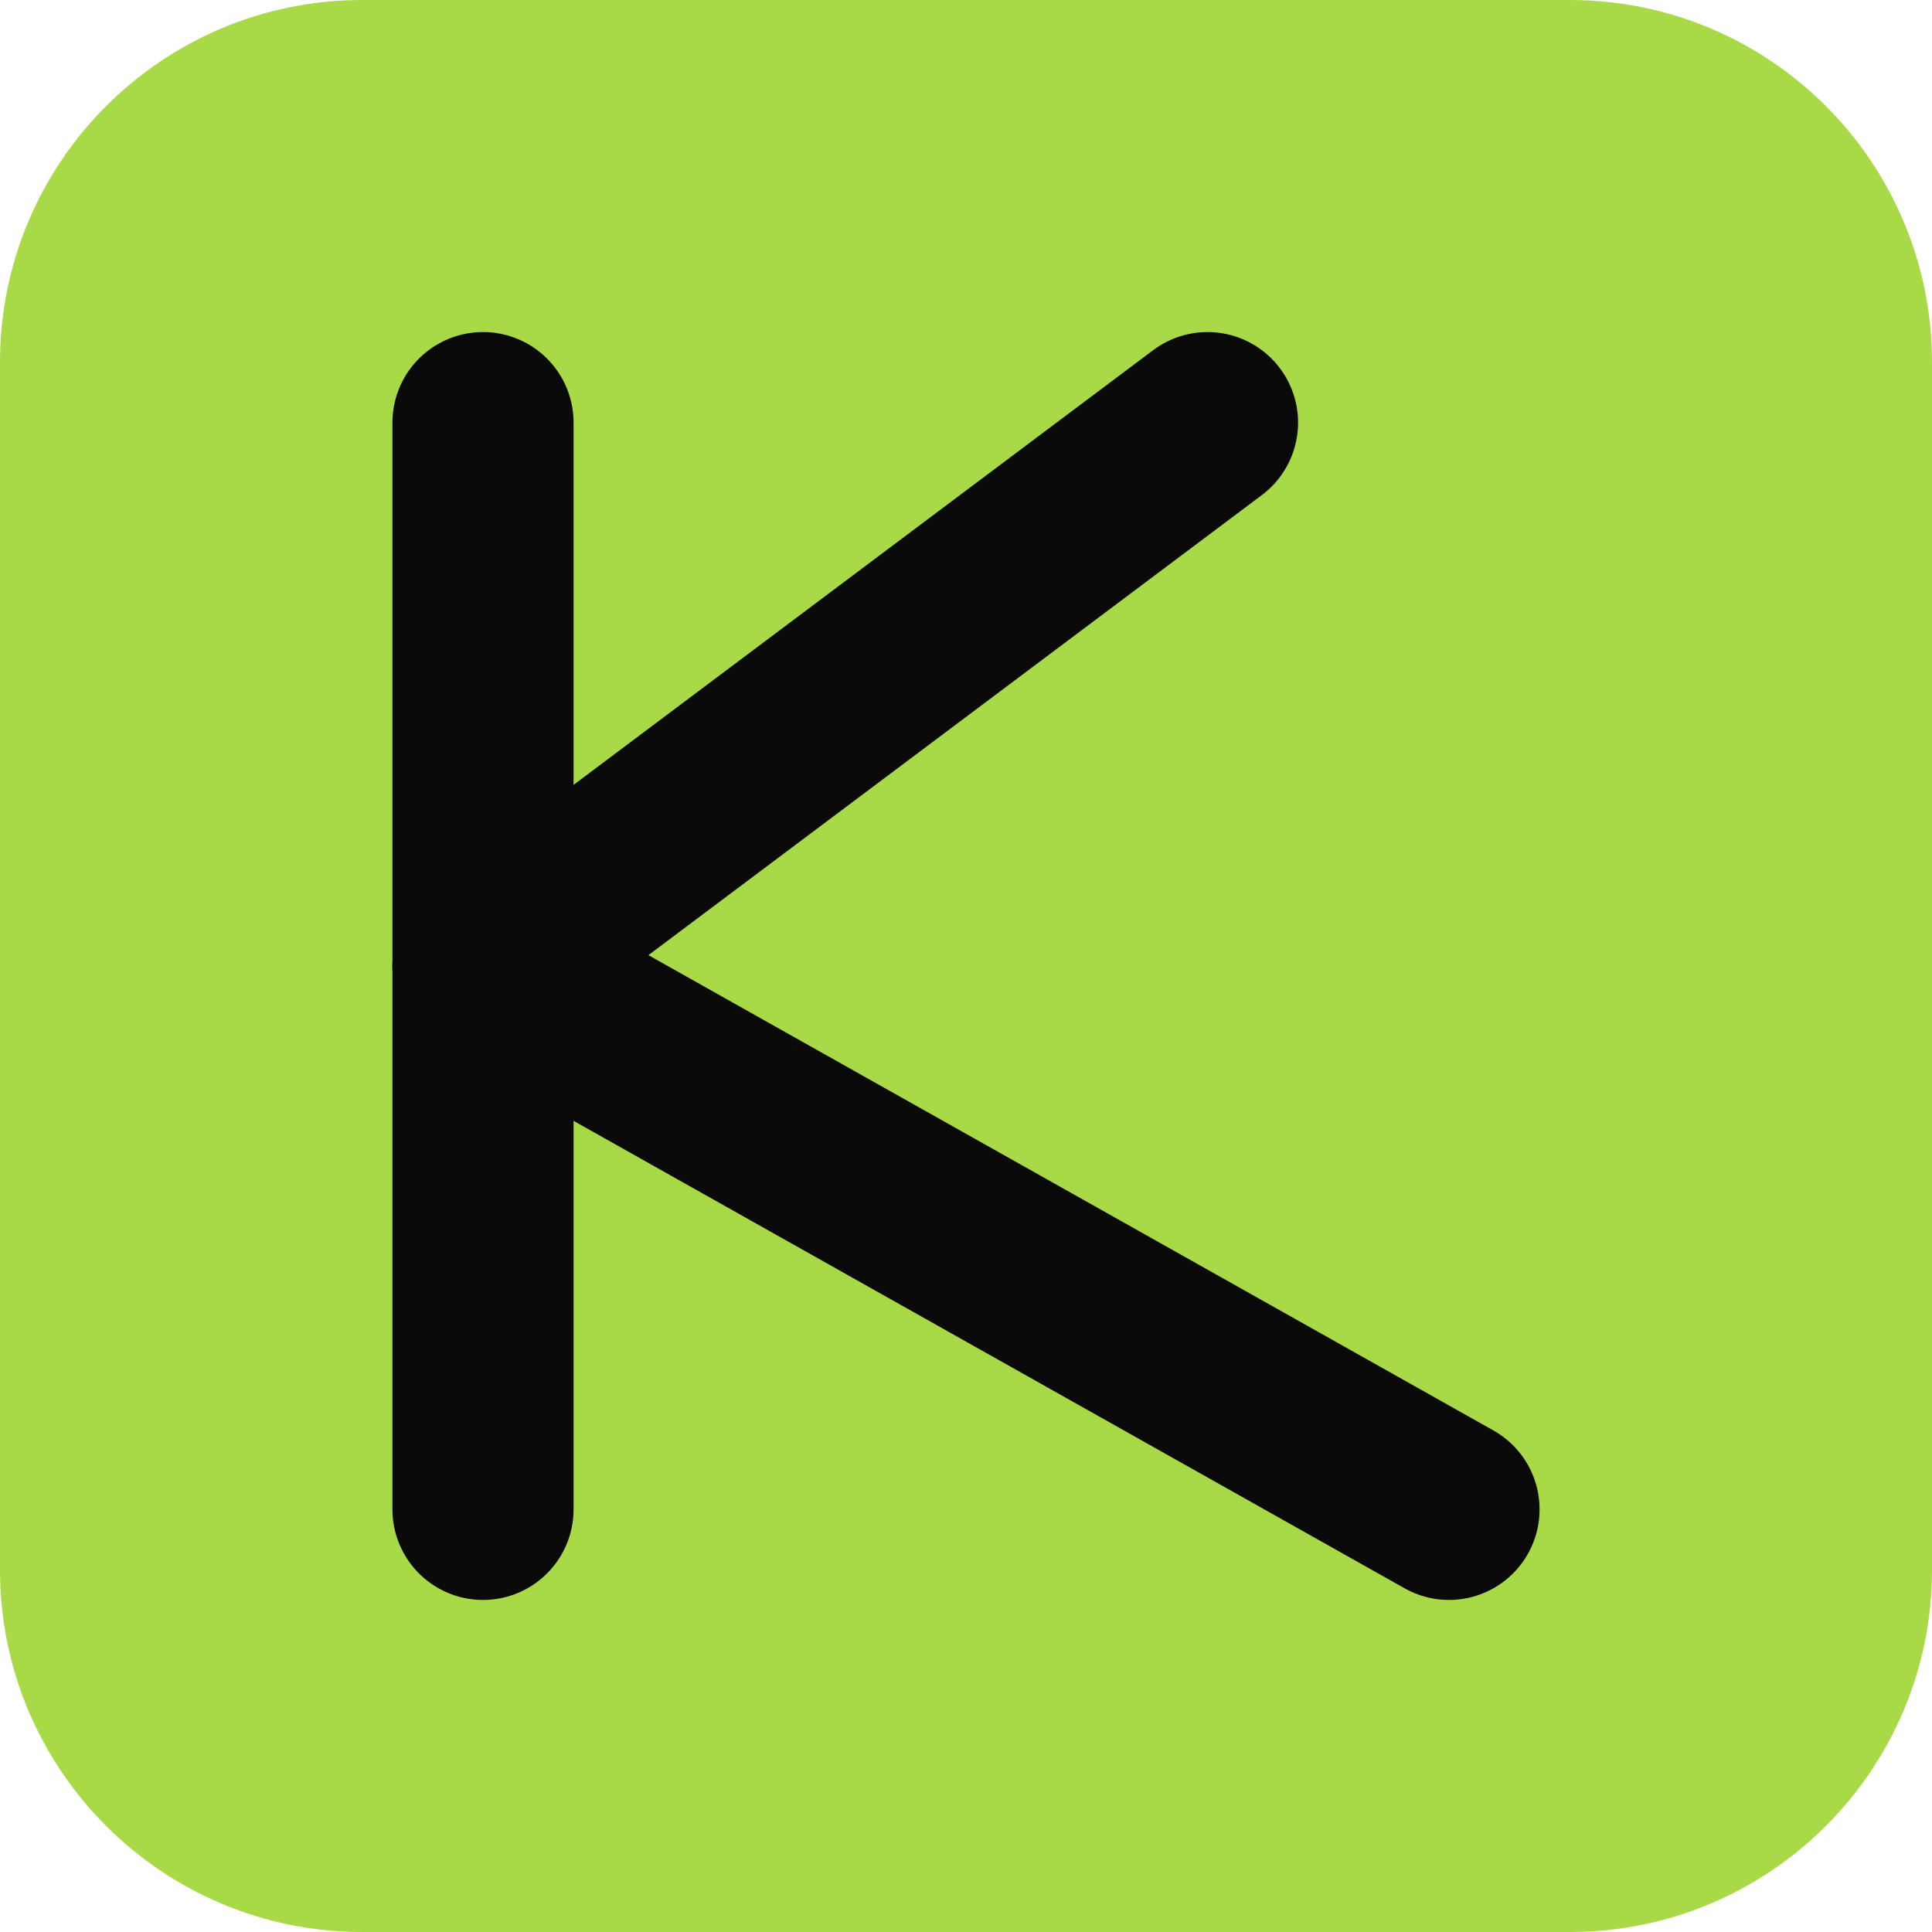
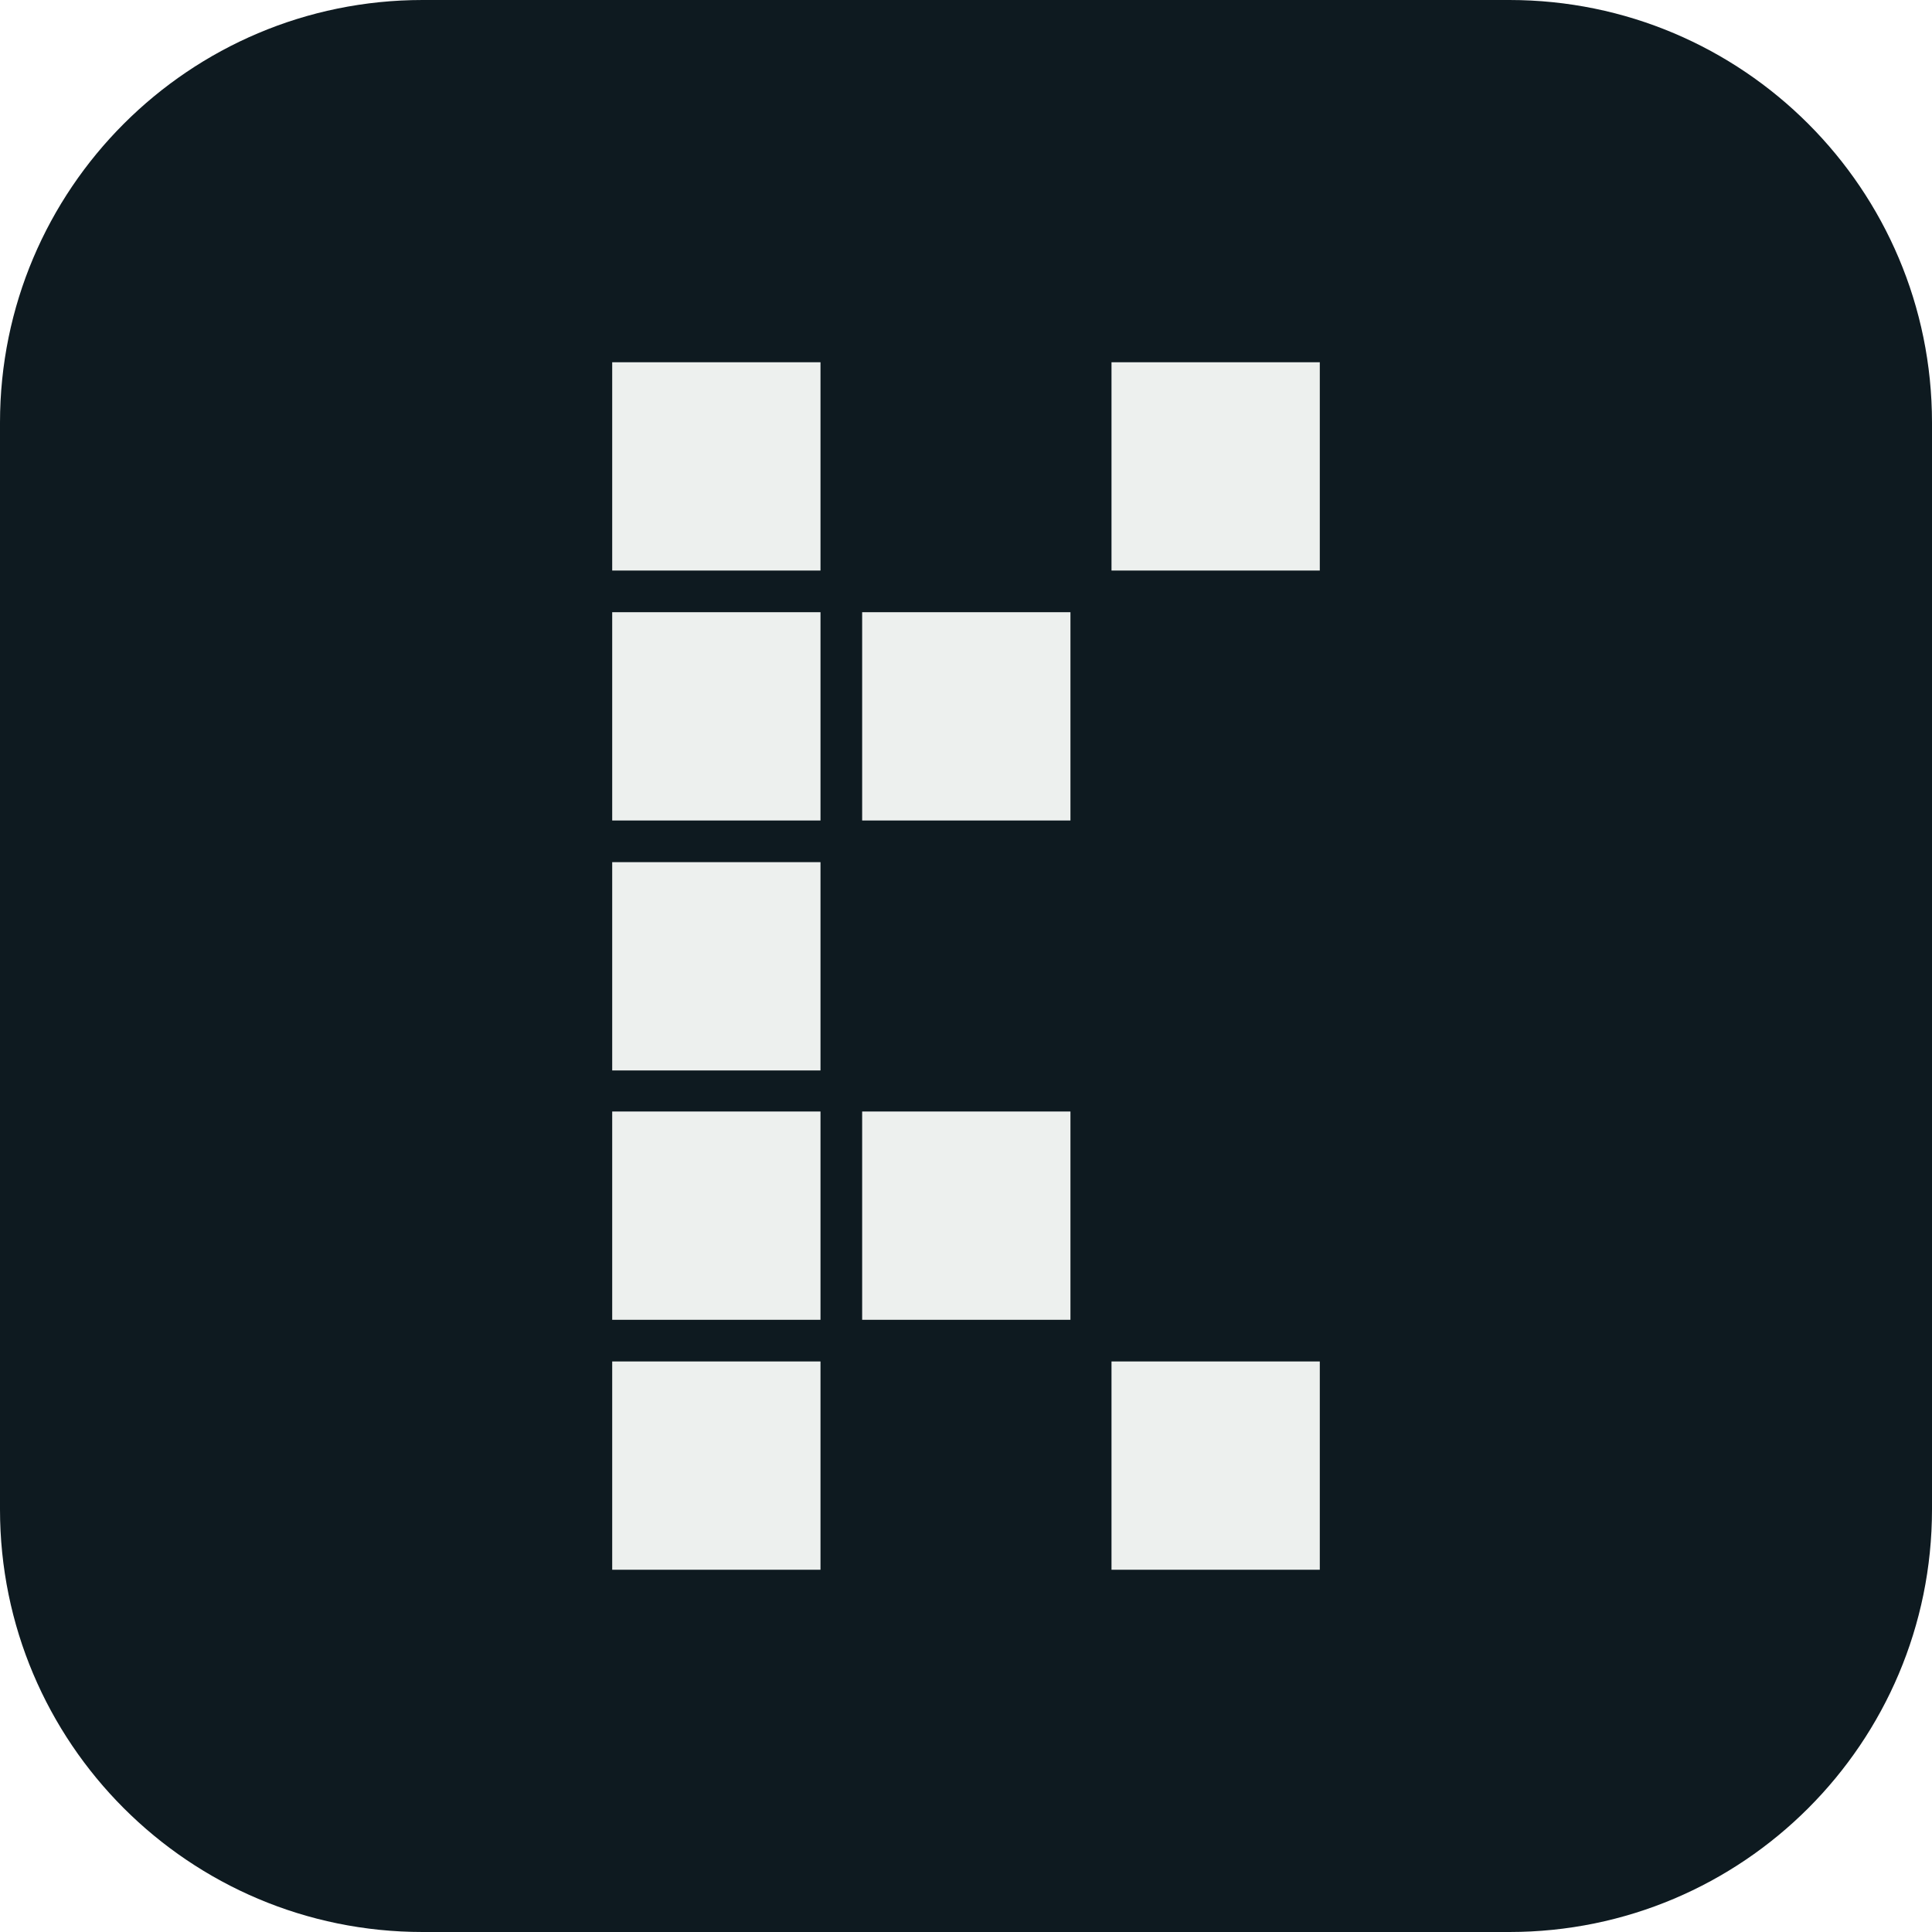
<svg xmlns="http://www.w3.org/2000/svg" width="32" height="32" viewBox="0 0 32 32">
-   <rect width="32" height="32" rx="6" fill="#a8d946" />
-   <path d="M8 7 V25" stroke="#0a0a0a" stroke-width="3" stroke-linecap="round" />
-   <path d="M8 16 L20 7" stroke="#0a0a0a" stroke-width="3" stroke-linecap="round" stroke-linejoin="round" />
-   <path d="M8 16 L24 25" stroke="#0a0a0a" stroke-width="3" stroke-linecap="round" stroke-linejoin="round" />
+   <rect width="32" height="32" rx="7" fill="#0e1a20" />
+   <g fill="#edf0ee">
+     <rect x="10.14" y="6" width="3.45" height="3.45" />
+     <rect x="10.14" y="10.14" width="3.45" height="3.45" />
+     <rect x="10.14" y="14.28" width="3.45" height="3.45" />
+     <rect x="10.14" y="18.41" width="3.45" height="3.45" />
+     <rect x="10.14" y="22.55" width="3.45" height="3.45" />
+     <rect x="14.28" y="10.14" width="3.45" height="3.45" />
+     <rect x="18.41" y="6" width="3.45" height="3.45" />
+     <rect x="14.28" y="18.41" width="3.45" height="3.45" />
+     <rect x="18.41" y="22.55" width="3.45" height="3.45" />
+   </g>
</svg>
